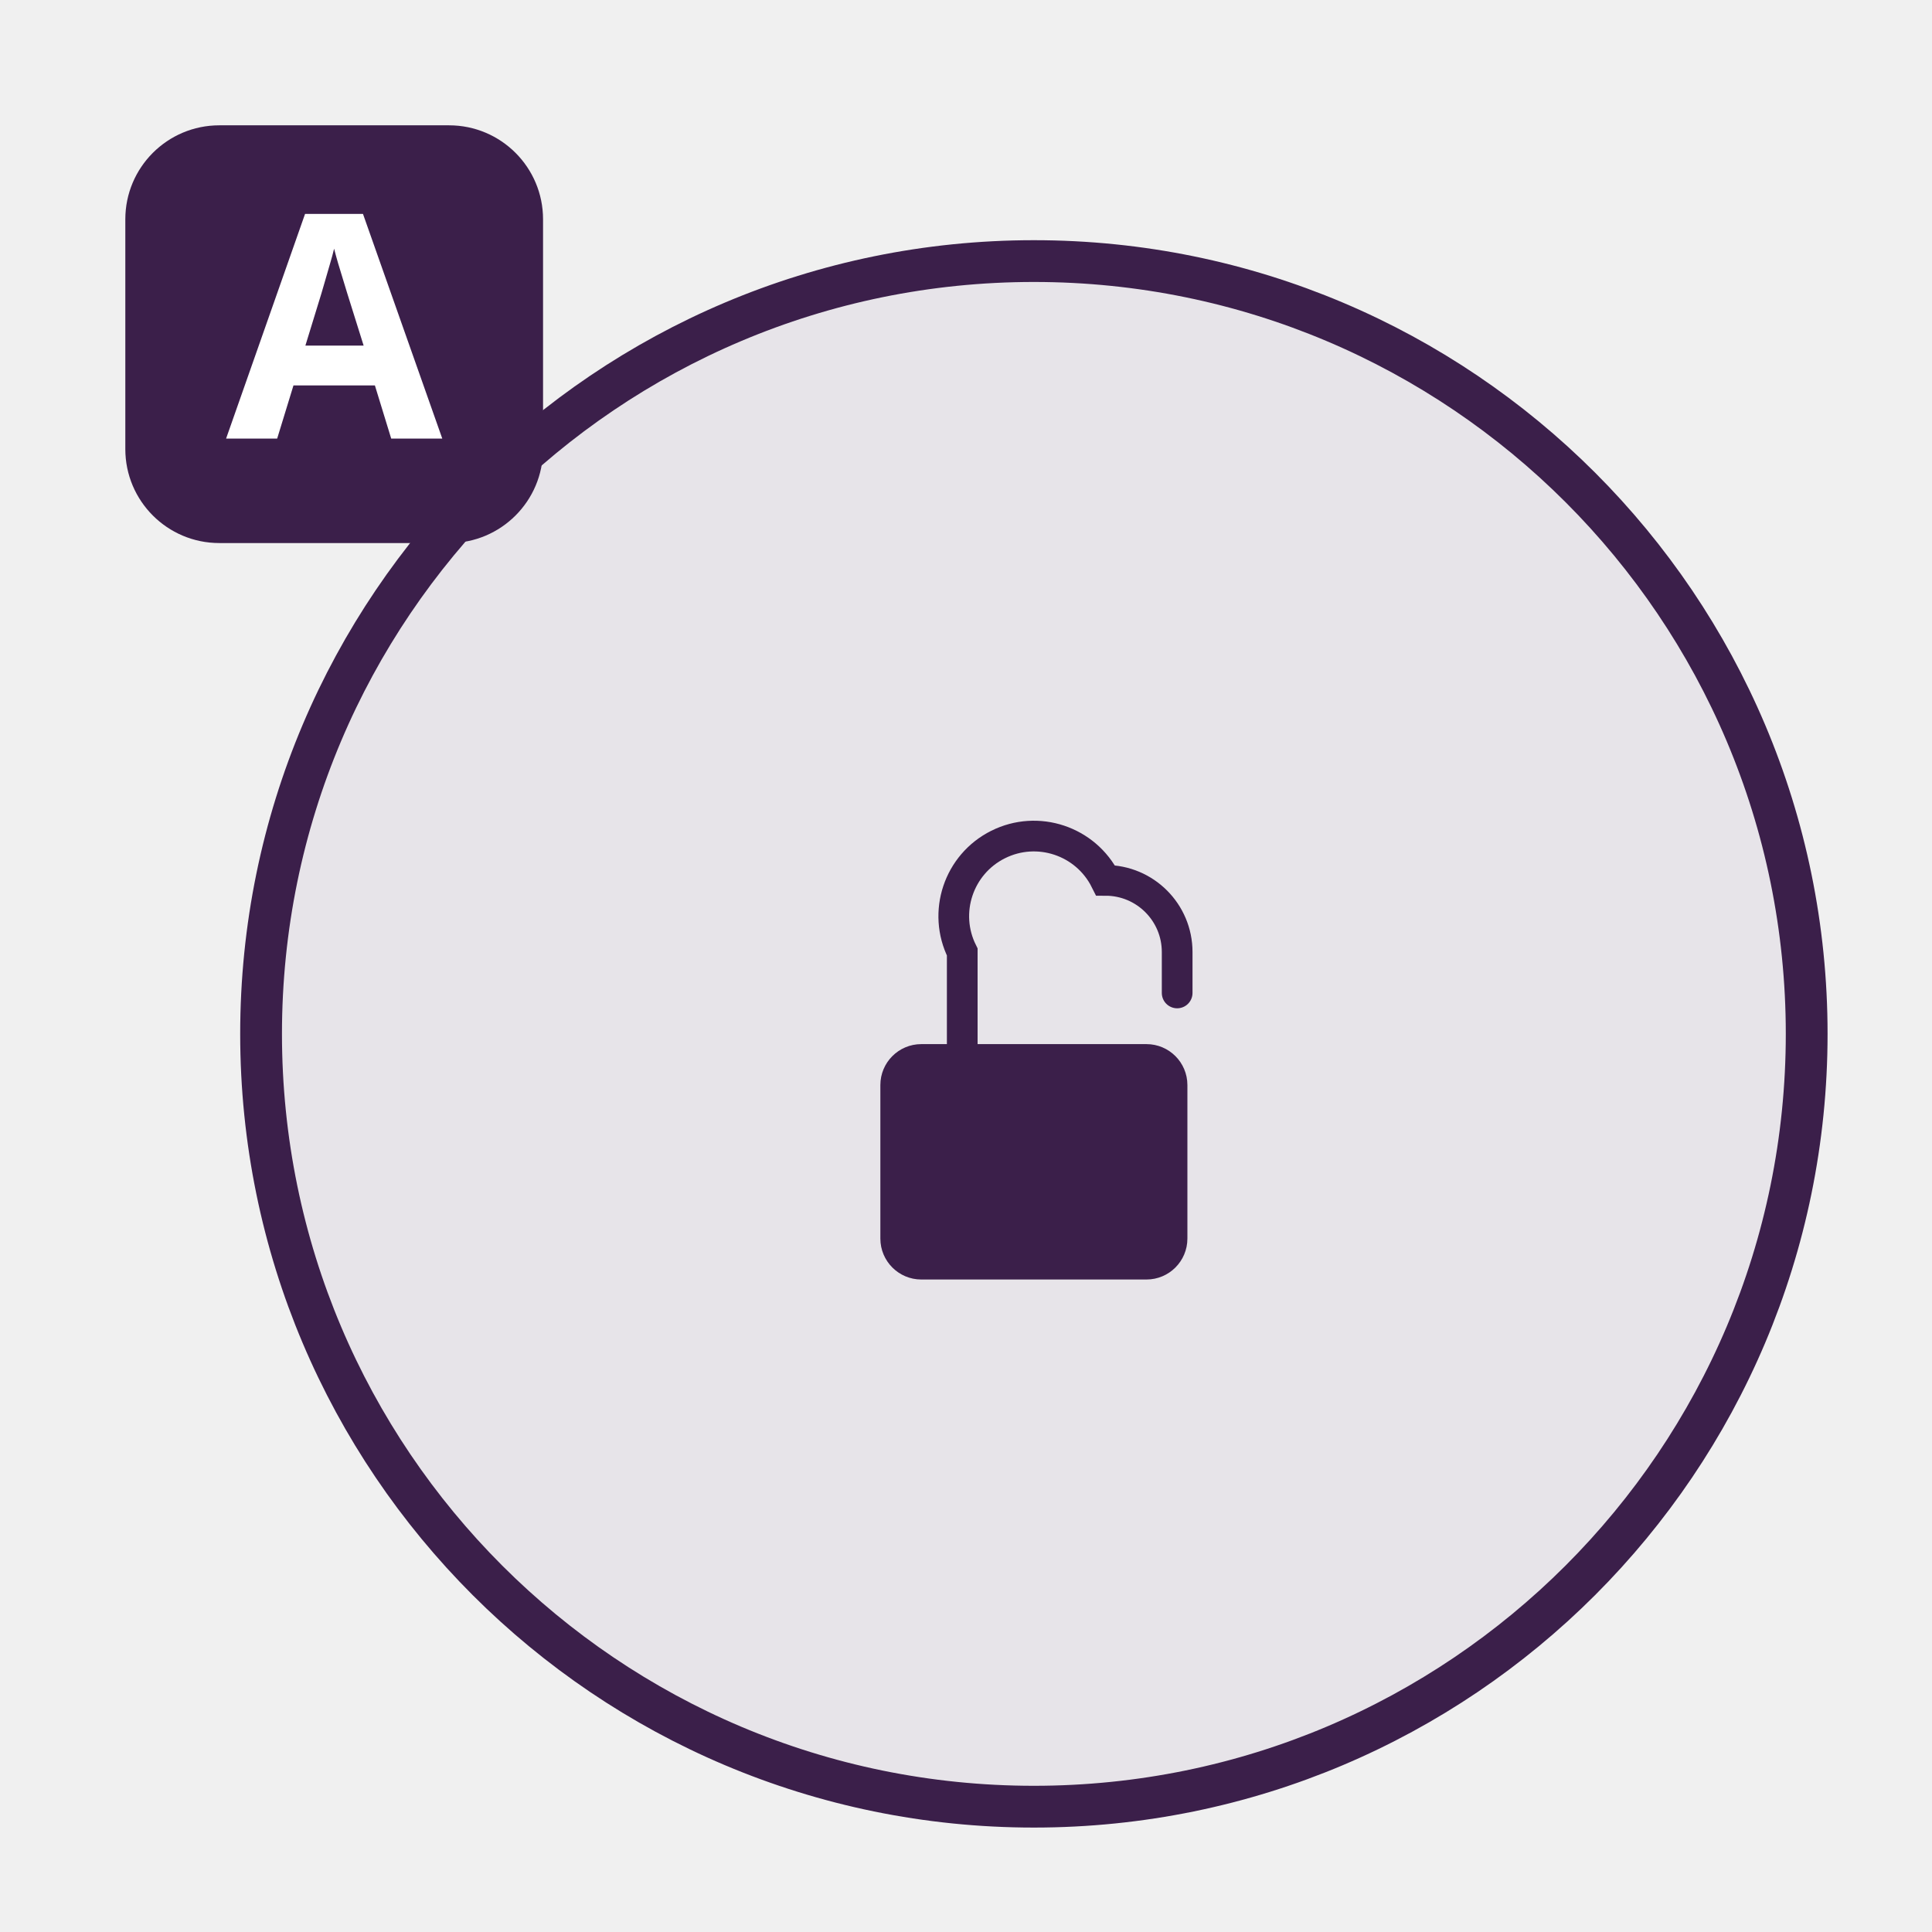
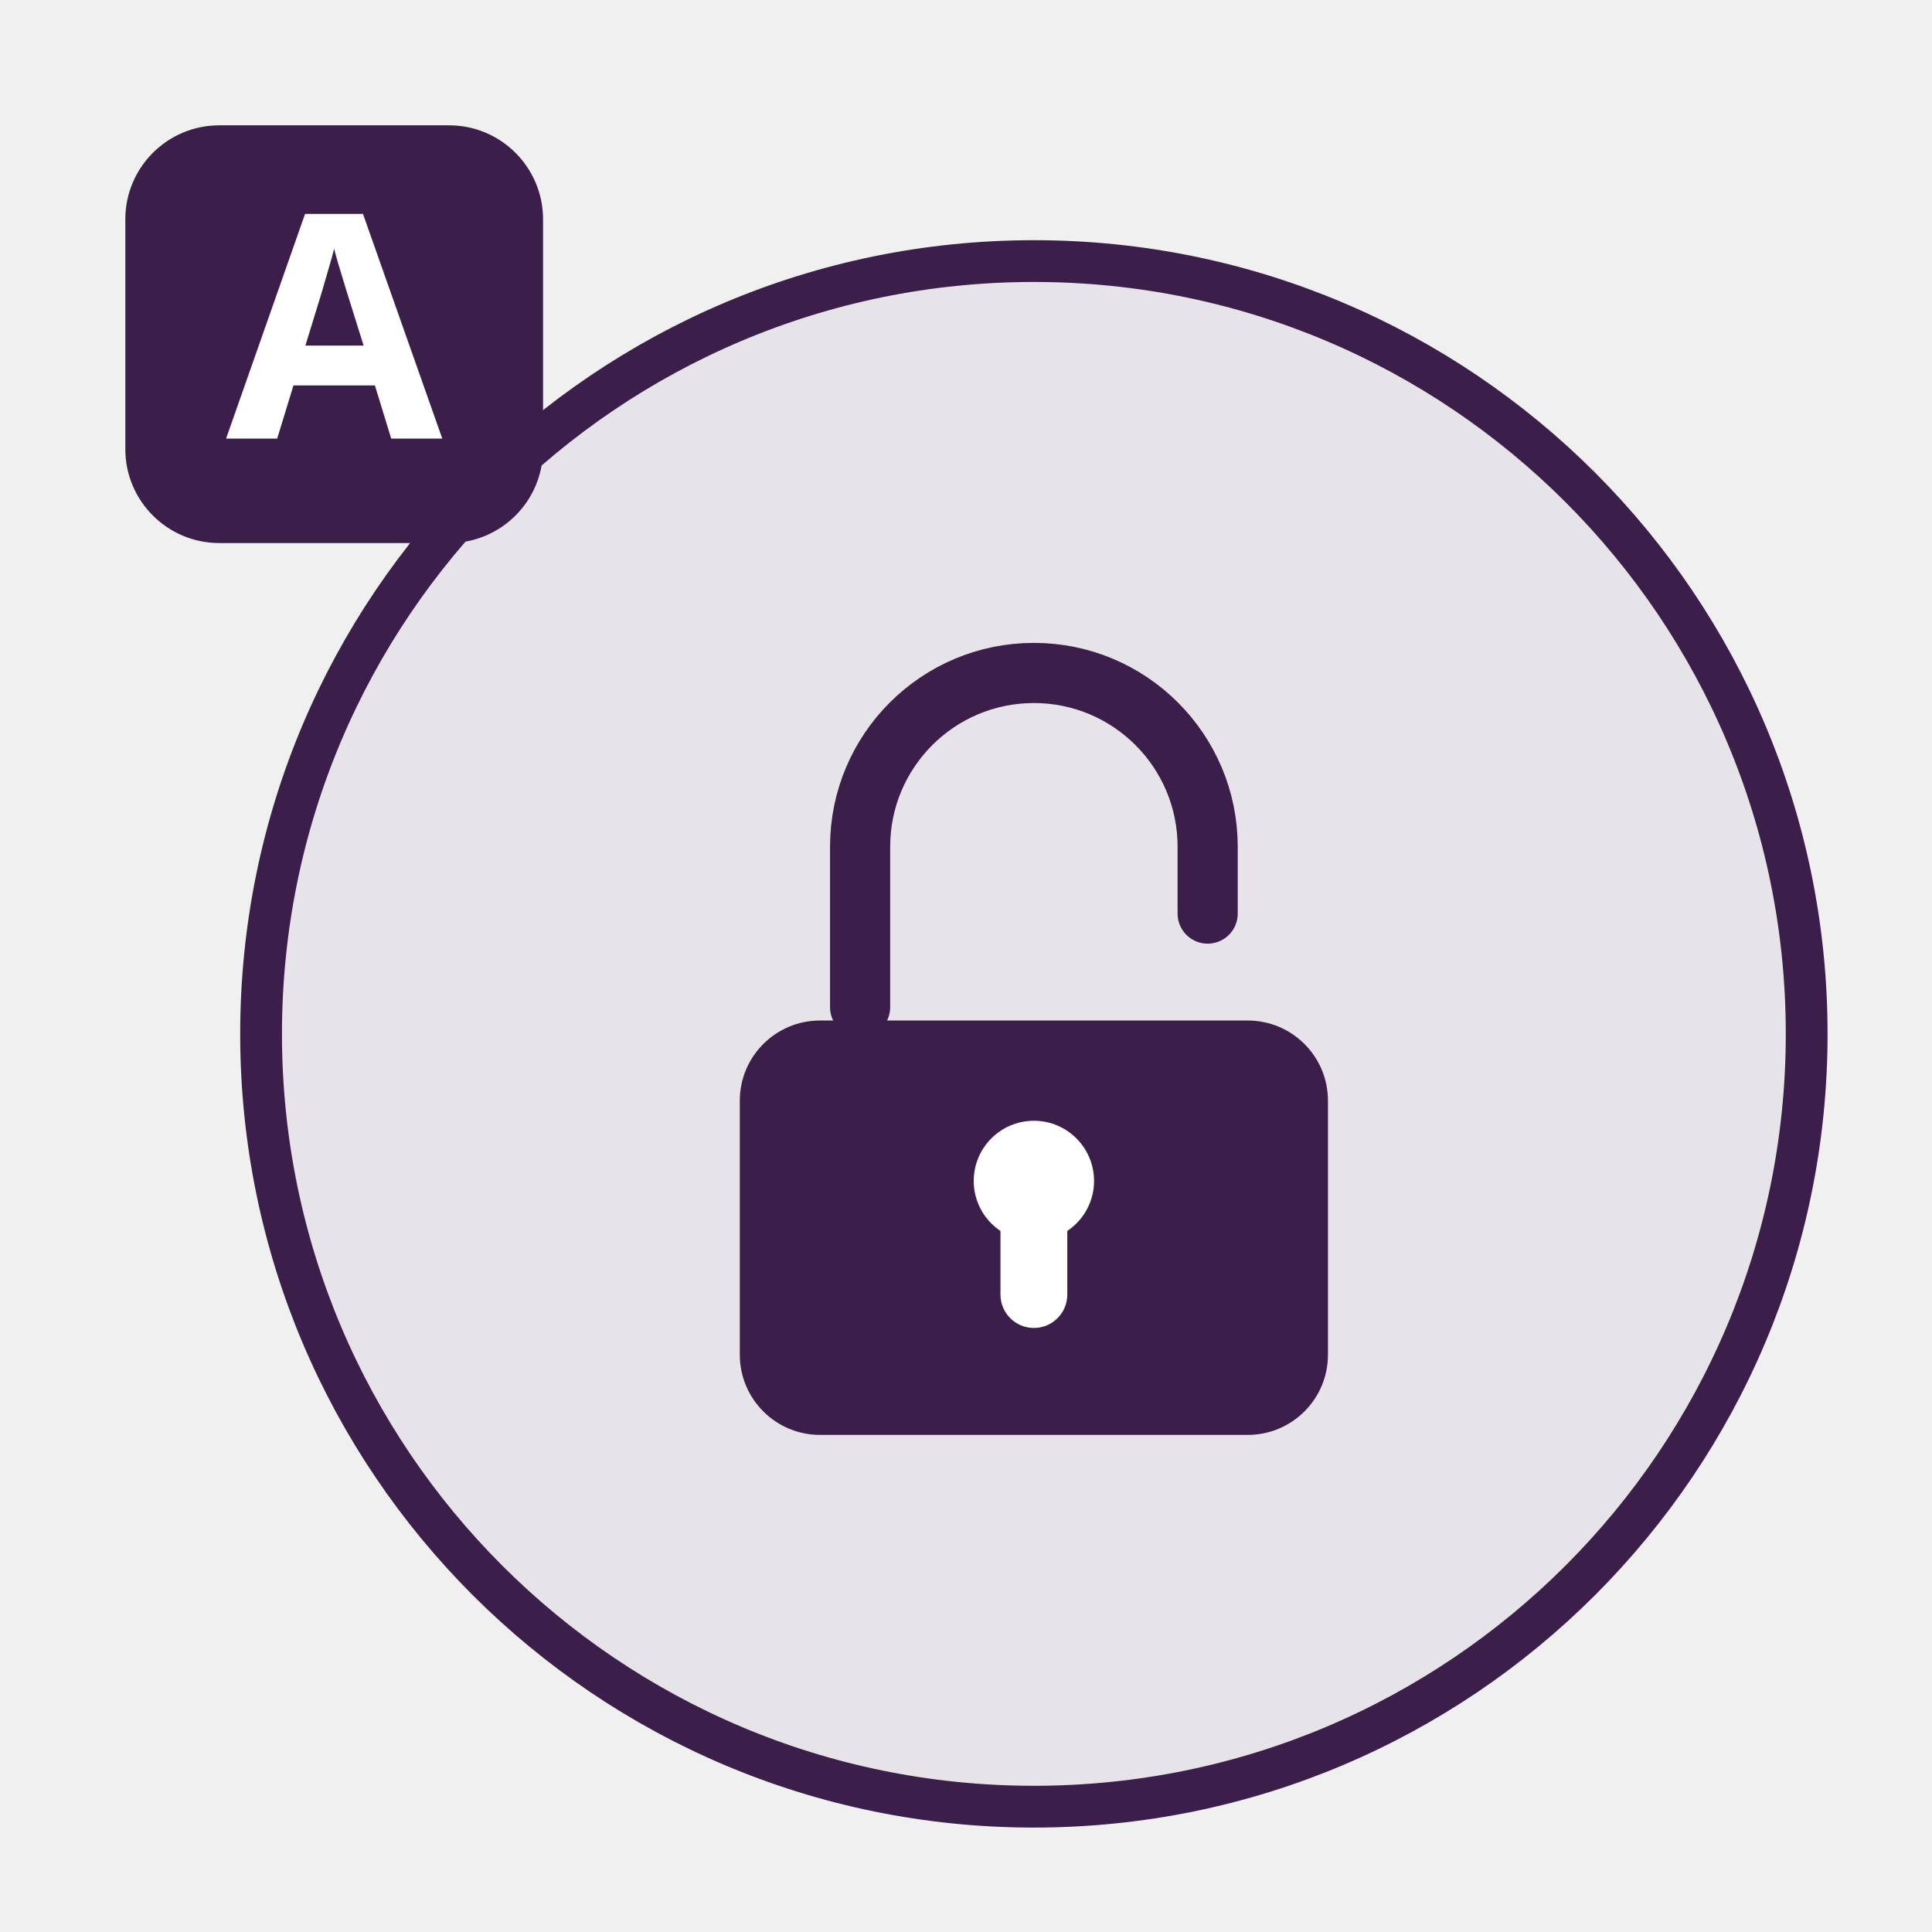
<svg xmlns="http://www.w3.org/2000/svg" width="185" height="185" viewBox="0 0 185 185">
  <style>@font-face { font-family: "Fira Sans"; src: url("../fonts/FiraSans-Regular.ttf"); font-weight: 400; } @font-face { font-family: "Fira Sans"; src: url("../fonts/FiraSans-Bold.ttf"); font-weight: 700; }</style>
  <g transform="translate(99,99)">
    <circle cx="0" cy="0" r="74" fill="#E7E4E9" stroke="#3B1F4A" stroke-width="4" />
-     <g transform="scale(0.49)">
-       <path d="M -14,2 V -16 A 14 14 0 0 1 14,-30 A 14 14 0 0 1 28,-16 V -8" fill="none" stroke="#3B1F4A" stroke-width="6" stroke-linecap="round" />
-       <rect x="-30" y="2" width="60" height="46" rx="8" fill="#3B1F4A" />
+     <g transform="translate(0,0) scale(0.64)">
+       <rect x="-44" y="-2" width="88" height="62" rx="12" fill="#3B1F4A" />
+       <path d="M-26,-4 L-26,-28 A26,26 0 0 1 26,-28 L26,-18" fill="none" stroke="#3B1F4A" stroke-width="9" stroke-linecap="round" stroke-linejoin="round" />
+       <rect x="-5" y="20" width="10" height="24" rx="5" fill="#ffffff" />
+       <circle cx="0" cy="22" r="9" fill="#ffffff" />
    </g>
    <rect x="-87" y="-87" width="40" height="40" rx="9" fill="#3B1F4A" />
    <text x="-67" y="-57" font-family="Fira Sans, sans-serif" font-size="30" font-weight="700" fill="#ffffff" text-anchor="middle">A</text>
  </g>
</svg>
